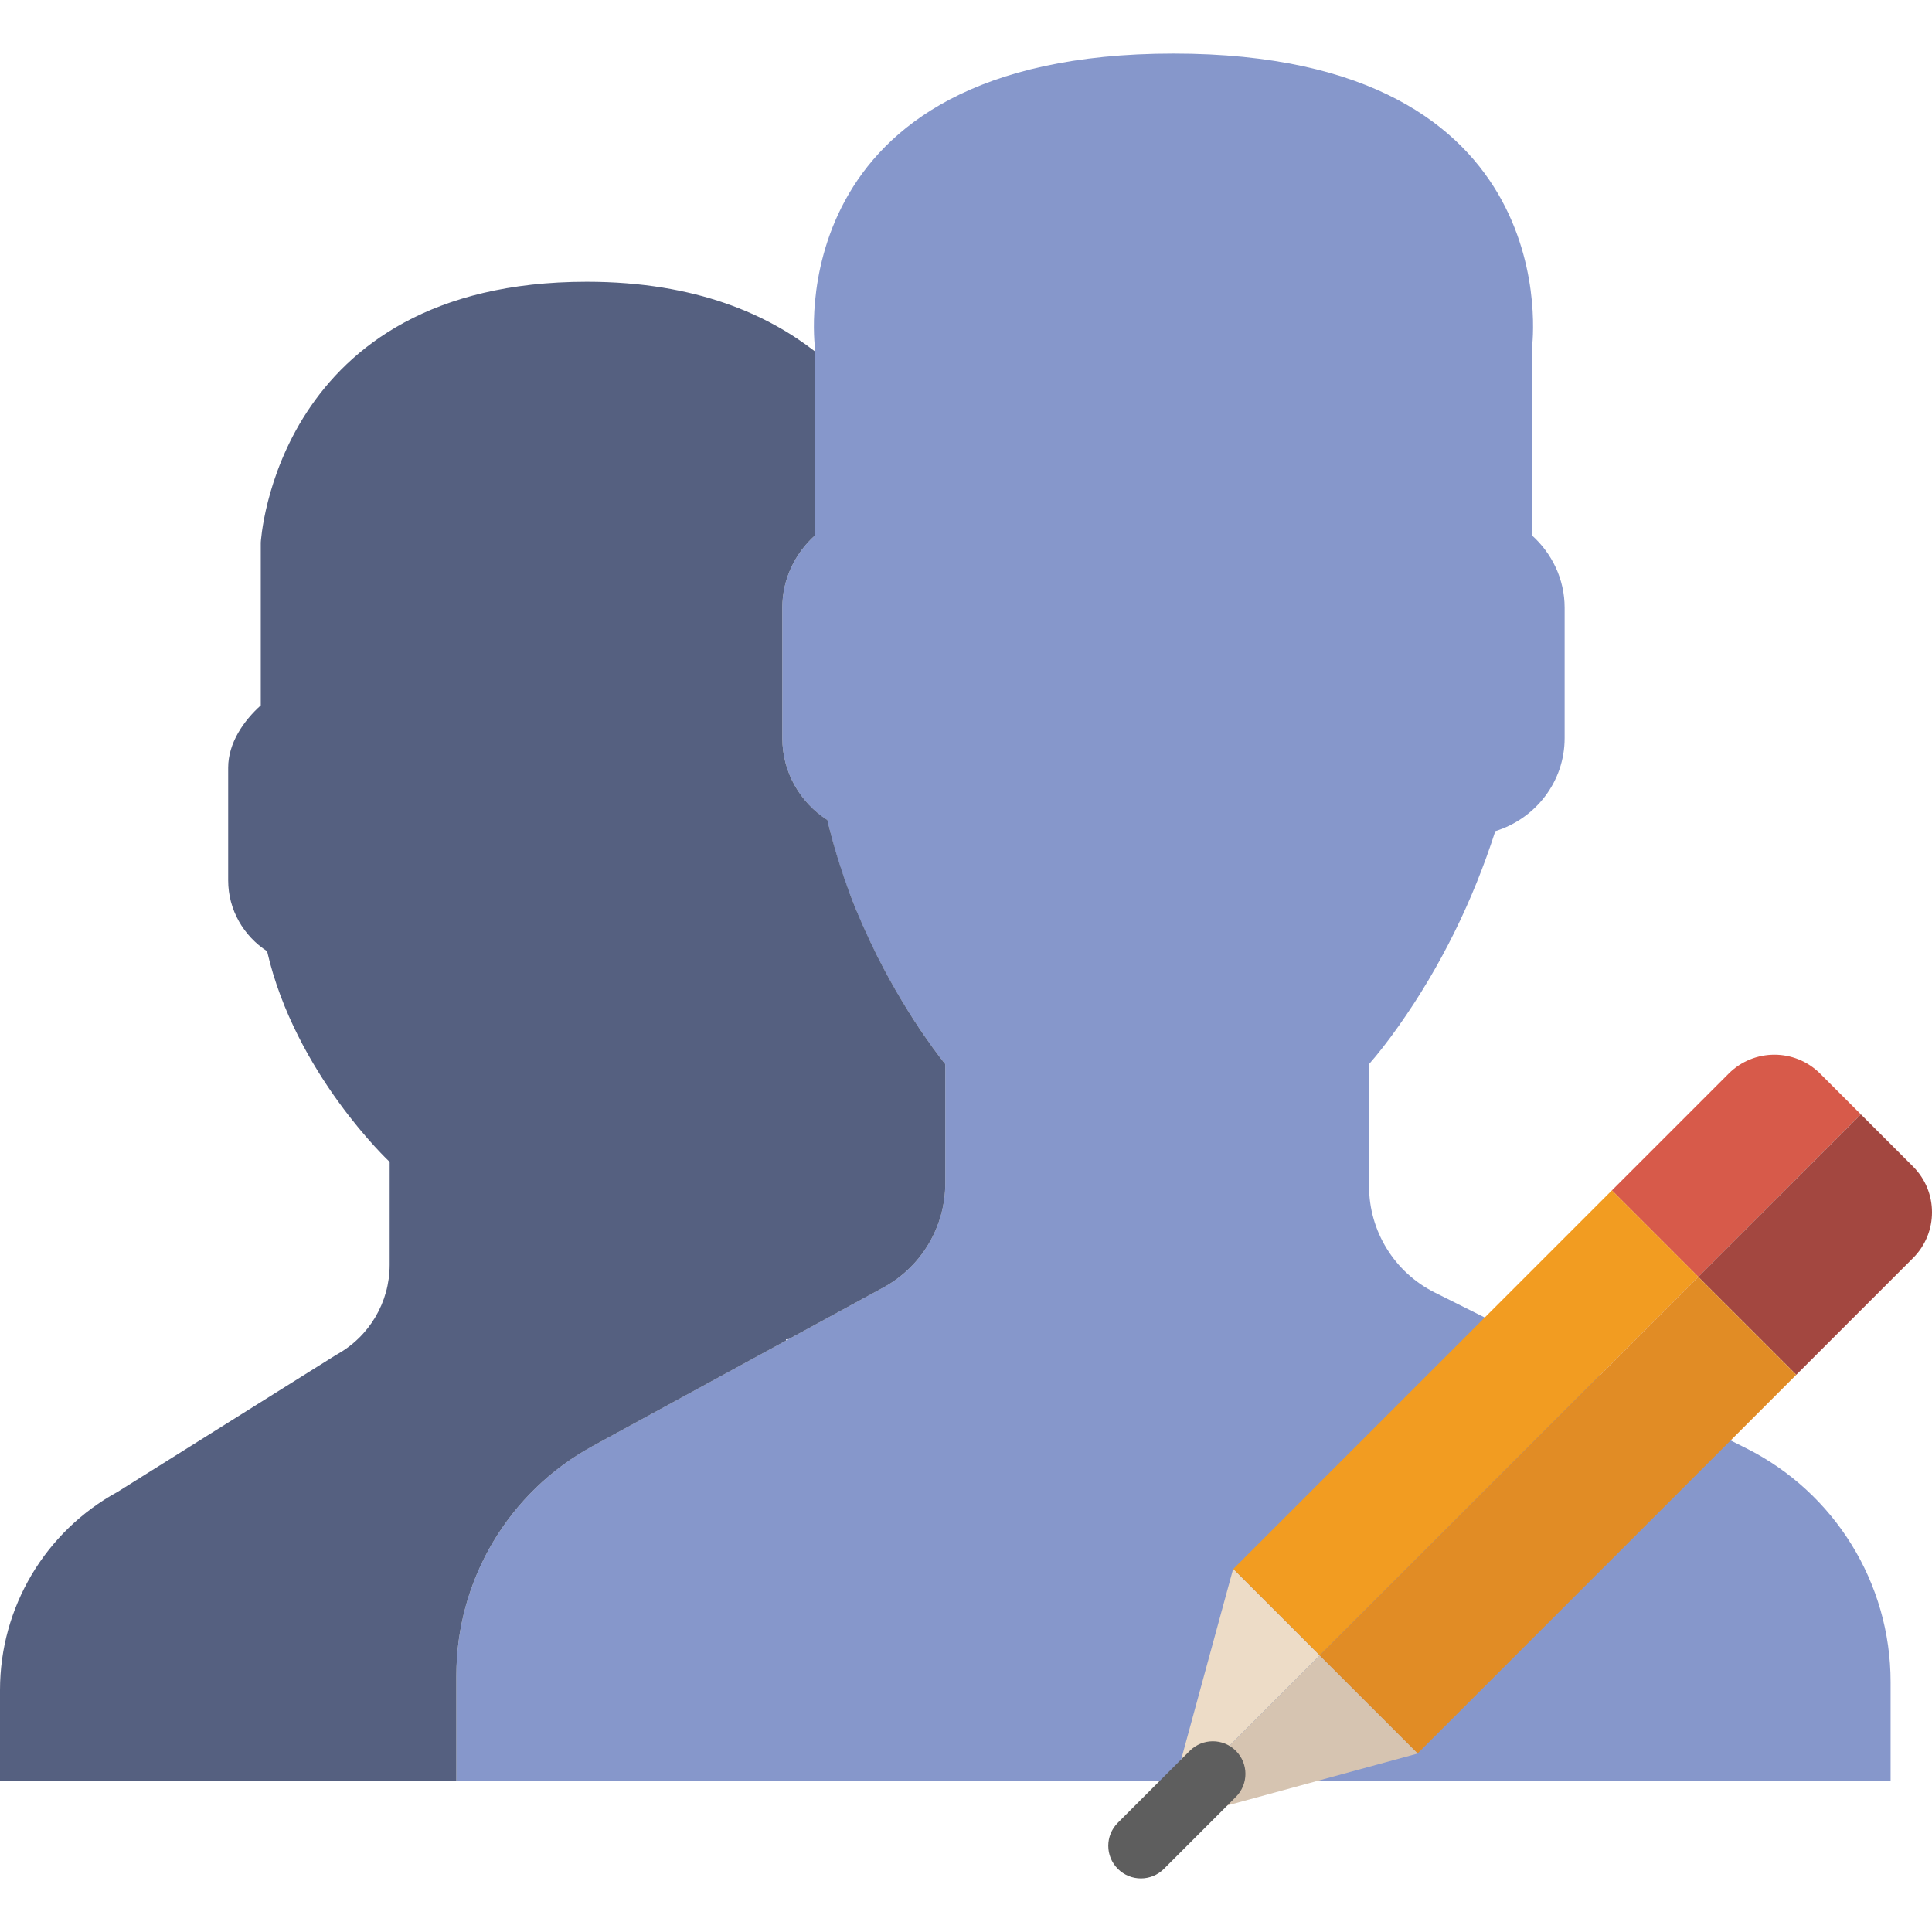
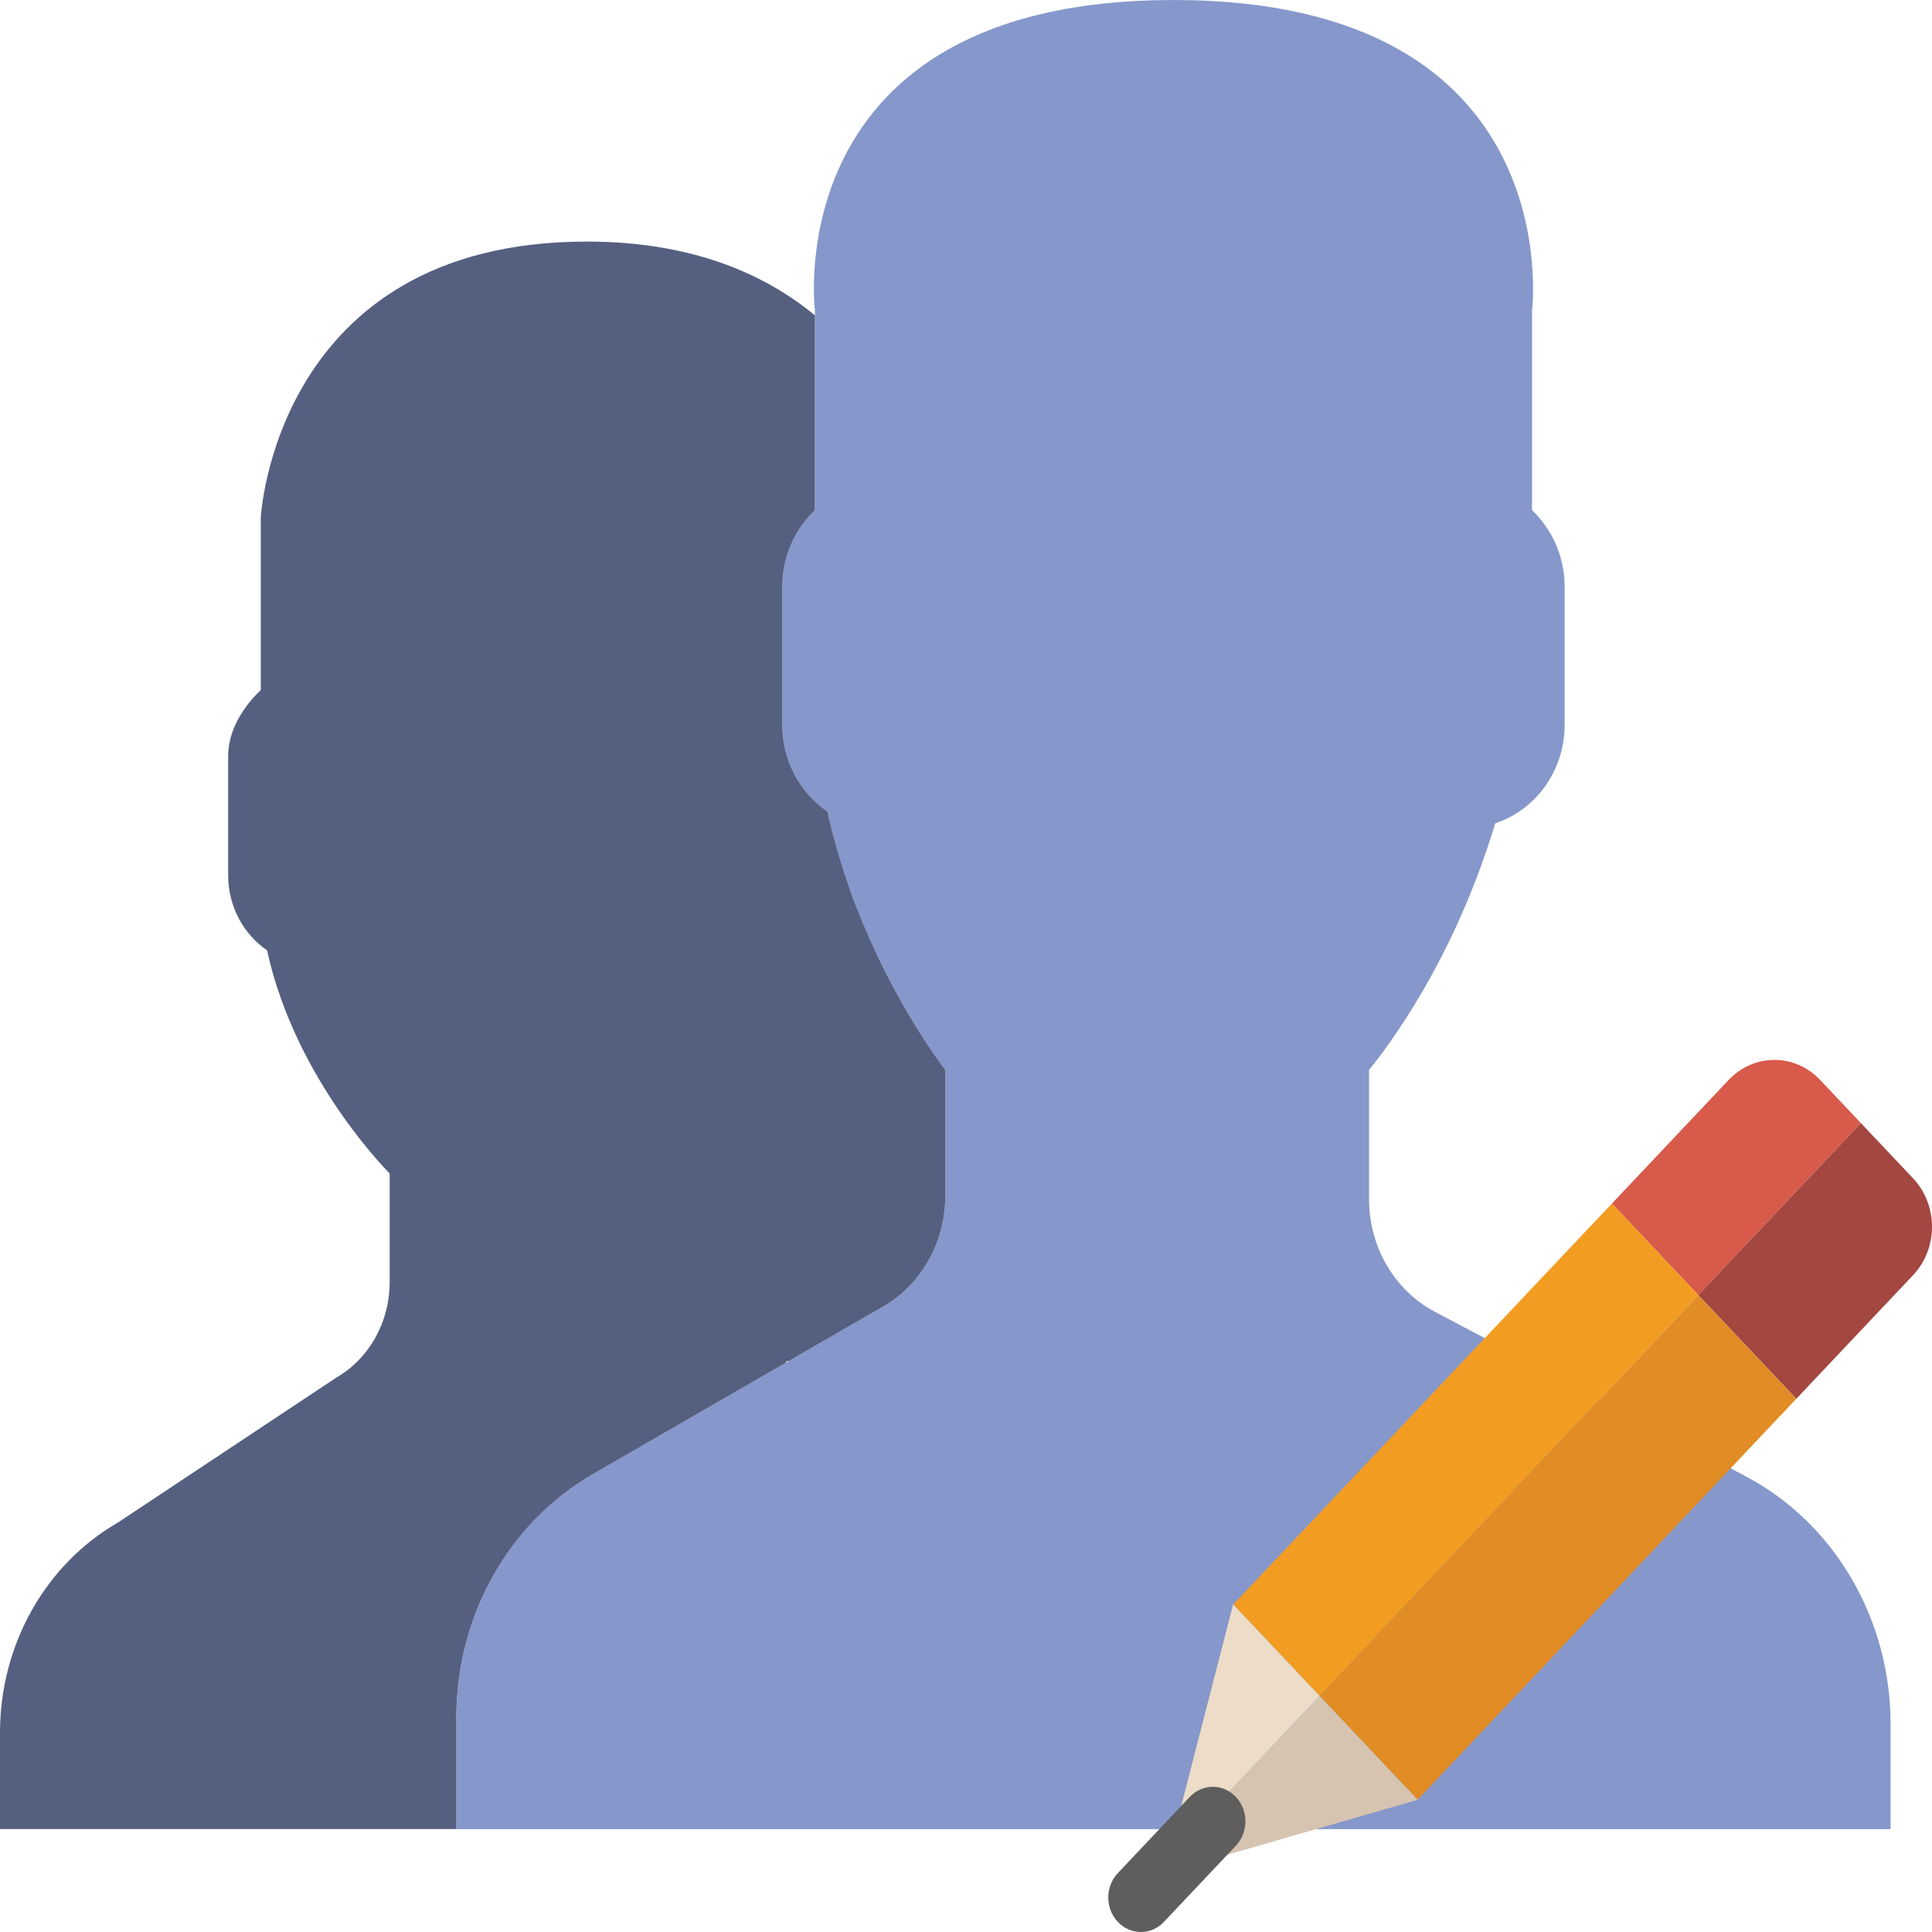
- <svg xmlns="http://www.w3.org/2000/svg" version="1.1" id="Capa_1" x="0px" y="0px" viewBox="0 0 59.27 59.27" style="enable-background:new 0 0 59.27 59.27;" xml:space="preserve">
-   <g>
-     <g>
-       <path style="fill:#8697CB;" d="M53.566,44.427l-9.552-4.776C42.78,39.034,42,37.772,42,36.392v-3.748    c0.268-0.305,0.576-0.698,0.904-1.162c1.302-1.838,2.286-3.861,2.969-5.984C47.098,25.121,48,23.989,48,22.644v-4    c0-0.88-0.391-1.667-1-2.217v-5.783c0,0,1.187-9-11-9c-12.188,0-11,9-11,9v5.783c-0.609,0.55-1,1.337-1,2.217v4    c0,1.054,0.554,1.981,1.383,2.517C26.382,29.513,29,32.644,29,32.644v3.655c0,1.333-0.728,2.56-1.899,3.198l-8.921,4.866    C15.603,45.77,14,48.47,14,51.406v3.239h44v-3.043C58,48.563,56.283,45.786,53.566,44.427z" />
-       <path style="fill:#556080;" d="M18.18,44.364l5.946-3.243c-0.034-0.033-0.005-0.043,0.065-0.036l2.91-1.587    C28.272,38.859,29,37.633,29,36.299v-3.655c0,0-1.062-1.275-2.092-3.323h0c0-0.001-0.001-0.002-0.001-0.003    c-0.135-0.268-0.268-0.551-0.399-0.844c-0.018-0.041-0.036-0.08-0.054-0.121c-0.133-0.303-0.263-0.616-0.386-0.944    c-0.008-0.021-0.015-0.044-0.023-0.065c-0.108-0.29-0.209-0.589-0.306-0.896c-0.026-0.084-0.052-0.167-0.077-0.251    c-0.101-0.338-0.196-0.682-0.278-1.038C24.554,24.626,24,23.698,24,22.644v-4c0-0.88,0.391-1.667,1-2.217V10.78    c-1.413-1.097-3.603-2.136-7-2.136c-9.563,0-10,8-10,8v4.995c-0.526,0.475-1,1.154-1,1.914v3.455c0,0.911,0.479,1.711,1.194,2.174    c0.863,3.758,3.76,6.463,3.76,6.463v3.157c0,1.151-0.629,2.211-1.64,2.762L3.61,45.766C1.385,46.98,0,49.312,0,51.847v2.797h14    v-3.239C14,48.47,15.603,45.77,18.18,44.364z" />
+ <svg xmlns="http://www.w3.org/2000/svg" version="1.1" id="Capa_1" x="0px" y="0px" viewBox="0 0 24 24" xml:space="preserve" width="24" height="24">
+   <defs id="defs59" />
+   <g id="g24" transform="matrix(0.4049249,0,0,0.4287092,0,-0.704798)">
+     <g id="g6">
+       <path style="fill:#8697cb" d="M 53.566,44.427 44.014,39.651 C 42.78,39.034 42,37.772 42,36.392 v -3.748 c 0.268,-0.305 0.576,-0.698 0.904,-1.162 1.302,-1.838 2.286,-3.861 2.969,-5.984 C 47.098,25.121 48,23.989 48,22.644 v -4 c 0,-0.88 -0.391,-1.667 -1,-2.217 v -5.783 c 0,0 1.187,-9 -11,-9 -12.188,0 -11,9 -11,9 v 5.783 c -0.609,0.55 -1,1.337 -1,2.217 v 4 c 0,1.054 0.554,1.981 1.383,2.517 0.999,4.352 3.617,7.483 3.617,7.483 v 3.655 c 0,1.333 -0.728,2.56 -1.899,3.198 L 18.18,44.363 C 15.603,45.77 14,48.47 14,51.406 v 3.239 h 44 v -3.043 c 0,-3.039 -1.717,-5.816 -4.434,-7.175 z" id="path2" />
+       <path style="fill:#556080" d="m 18.18,44.364 5.946,-3.243 c -0.034,-0.033 -0.005,-0.043 0.065,-0.036 l 2.91,-1.587 C 28.272,38.859 29,37.633 29,36.299 v -3.655 c 0,0 -1.062,-1.275 -2.092,-3.323 v 0 c 0,-0.001 -0.001,-0.002 -0.001,-0.003 C 26.772,29.05 26.639,28.767 26.508,28.474 26.49,28.433 26.472,28.394 26.454,28.353 26.321,28.05 26.191,27.737 26.068,27.409 26.06,27.388 26.053,27.365 26.045,27.344 25.937,27.054 25.836,26.755 25.739,26.448 25.713,26.364 25.687,26.281 25.662,26.197 25.561,25.859 25.466,25.515 25.384,25.159 24.554,24.626 24,23.698 24,22.644 v -4 c 0,-0.88 0.391,-1.667 1,-2.217 V 10.78 C 23.587,9.683 21.397,8.644 18,8.644 c -9.563,0 -10,8 -10,8 v 4.995 c -0.526,0.475 -1,1.154 -1,1.914 v 3.455 c 0,0.911 0.479,1.711 1.194,2.174 0.863,3.758 3.76,6.463 3.76,6.463 v 3.157 c 0,1.151 -0.629,2.211 -1.64,2.762 L 3.61,45.766 C 1.385,46.98 0,49.312 0,51.847 v 2.797 h 14 v -3.239 c 0,-2.935 1.603,-5.635 4.18,-7.041 z" id="path4" />
    </g>
-     <g>
-       <polygon style="fill:#EDDCC7;" points="37.836,48.133 37.828,48.14 35.84,55.43 40.487,50.783   " />
-       <path style="fill:#D75A4A;" d="M57.086,34.184l-1.247-1.247c-0.775-0.775-2.032-0.775-2.807,0l-3.582,3.582L52.1,39.17    L57.086,34.184z" />
-       <rect x="43.094" y="35.439" transform="matrix(0.7071 0.7071 -0.7071 0.7071 44.0369 -19.0122)" style="fill:#F29C21;" width="3.749" height="16.424" />
-       <polygon style="fill:#D6C4B1;" points="43.485,53.797 43.493,53.79 40.487,50.783 35.84,55.43 35.707,55.918   " />
-       <path style="fill:#A34740;" d="M55.107,42.176l3.582-3.582c0.775-0.775,0.775-2.032,0-2.807l-1.602-1.602L52.1,39.17    L55.107,42.176z" />
-       <rect x="45.671" y="38.267" transform="matrix(-0.7071 -0.7071 0.7071 -0.7071 48.7273 113.1428)" style="fill:#E18C25;" width="4.251" height="16.424" />
-       <path style="fill:#5E5E5E;" d="M35,57.626c-0.256,0-0.512-0.098-0.707-0.293c-0.391-0.391-0.391-1.023,0-1.414l2.207-2.207    c0.391-0.391,1.023-0.391,1.414,0s0.391,1.023,0,1.414l-2.207,2.207C35.512,57.528,35.256,57.626,35,57.626z" />
+     <g id="g22">
+       <polygon style="fill:#eddcc7" points="35.84,55.43 40.487,50.783 37.836,48.133 37.828,48.14 " id="polygon8" />
+       <path style="fill:#d75a4a" d="m 57.086,34.184 -1.247,-1.247 c -0.775,-0.775 -2.032,-0.775 -2.807,0 l -3.582,3.582 2.65,2.651 z" id="path10" />
+       <rect x="43.094" y="35.439" transform="matrix(0.7071,0.7071,-0.7071,0.7071,44.0369,-19.0122)" style="fill:#f29c21" width="3.749" height="16.424" id="rect12" />
+       <polygon style="fill:#d6c4b1" points="43.493,53.79 40.487,50.783 35.84,55.43 35.707,55.918 43.485,53.797 " id="polygon14" />
+       <path style="fill:#a34740" d="m 55.107,42.176 3.582,-3.582 c 0.775,-0.775 0.775,-2.032 0,-2.807 L 57.087,34.185 52.1,39.17 Z" id="path16" />
+       <rect x="45.671" y="38.267" transform="matrix(-0.7071,-0.7071,0.7071,-0.7071,48.7273,113.1428)" style="fill:#e18c25" width="4.251" height="16.424" id="rect18" />
+       <path style="fill:#5e5e5e" d="m 35,57.626 c -0.256,0 -0.512,-0.098 -0.707,-0.293 -0.391,-0.391 -0.391,-1.023 0,-1.414 L 36.5,53.712 c 0.391,-0.391 1.023,-0.391 1.414,0 0.391,0.391 0.391,1.023 0,1.414 l -2.207,2.207 C 35.512,57.528 35.256,57.626 35,57.626 Z" id="path20" />
    </g>
  </g>
-   <g>
+   <g id="g26" transform="matrix(0.4049249,0,0,0.4287092,0,-0.704798)">
</g>
-   <g>
+   <g id="g28" transform="matrix(0.4049249,0,0,0.4287092,0,-0.704798)">
</g>
-   <g>
+   <g id="g30" transform="matrix(0.4049249,0,0,0.4287092,0,-0.704798)">
</g>
-   <g>
+   <g id="g32" transform="matrix(0.4049249,0,0,0.4287092,0,-0.704798)">
</g>
-   <g>
+   <g id="g34" transform="matrix(0.4049249,0,0,0.4287092,0,-0.704798)">
</g>
-   <g>
+   <g id="g36" transform="matrix(0.4049249,0,0,0.4287092,0,-0.704798)">
</g>
-   <g>
+   <g id="g38" transform="matrix(0.4049249,0,0,0.4287092,0,-0.704798)">
</g>
-   <g>
+   <g id="g40" transform="matrix(0.4049249,0,0,0.4287092,0,-0.704798)">
</g>
-   <g>
+   <g id="g42" transform="matrix(0.4049249,0,0,0.4287092,0,-0.704798)">
</g>
-   <g>
+   <g id="g44" transform="matrix(0.4049249,0,0,0.4287092,0,-0.704798)">
</g>
-   <g>
+   <g id="g46" transform="matrix(0.4049249,0,0,0.4287092,0,-0.704798)">
</g>
-   <g>
+   <g id="g48" transform="matrix(0.4049249,0,0,0.4287092,0,-0.704798)">
</g>
-   <g>
+   <g id="g50" transform="matrix(0.4049249,0,0,0.4287092,0,-0.704798)">
</g>
-   <g>
+   <g id="g52" transform="matrix(0.4049249,0,0,0.4287092,0,-0.704798)">
</g>
-   <g>
+   <g id="g54" transform="matrix(0.4049249,0,0,0.4287092,0,-0.704798)">
</g>
</svg>
